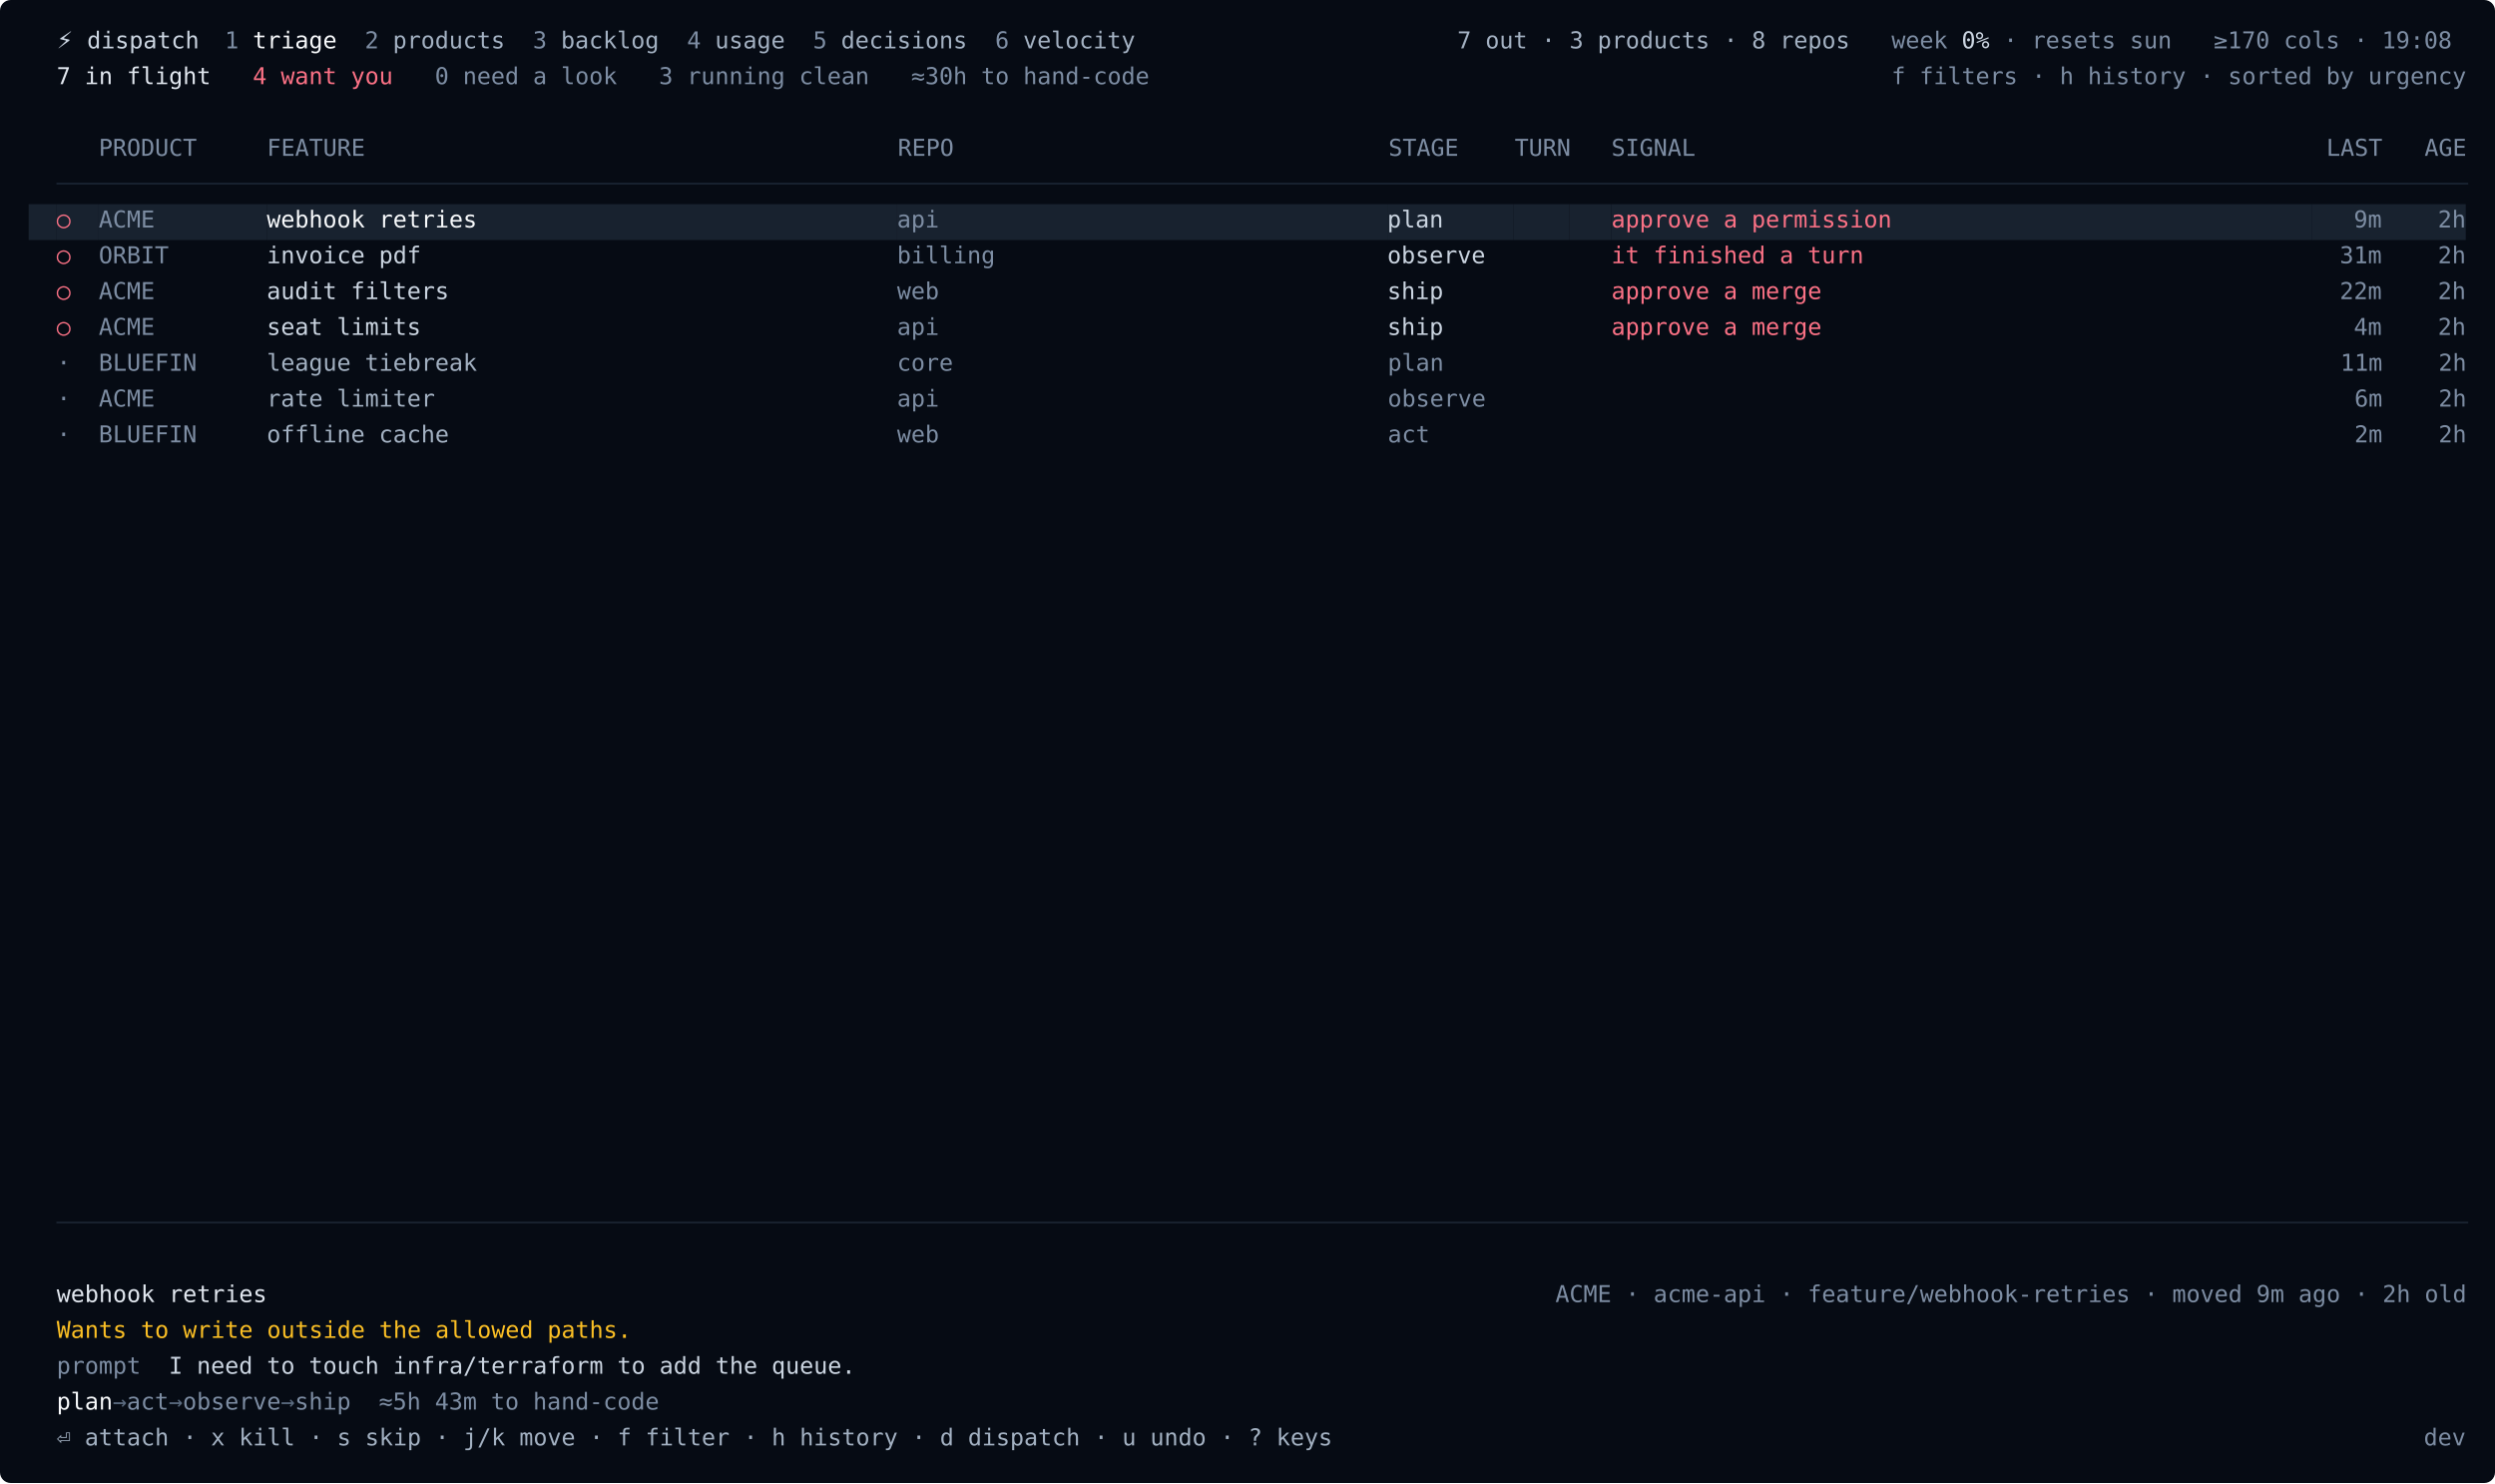
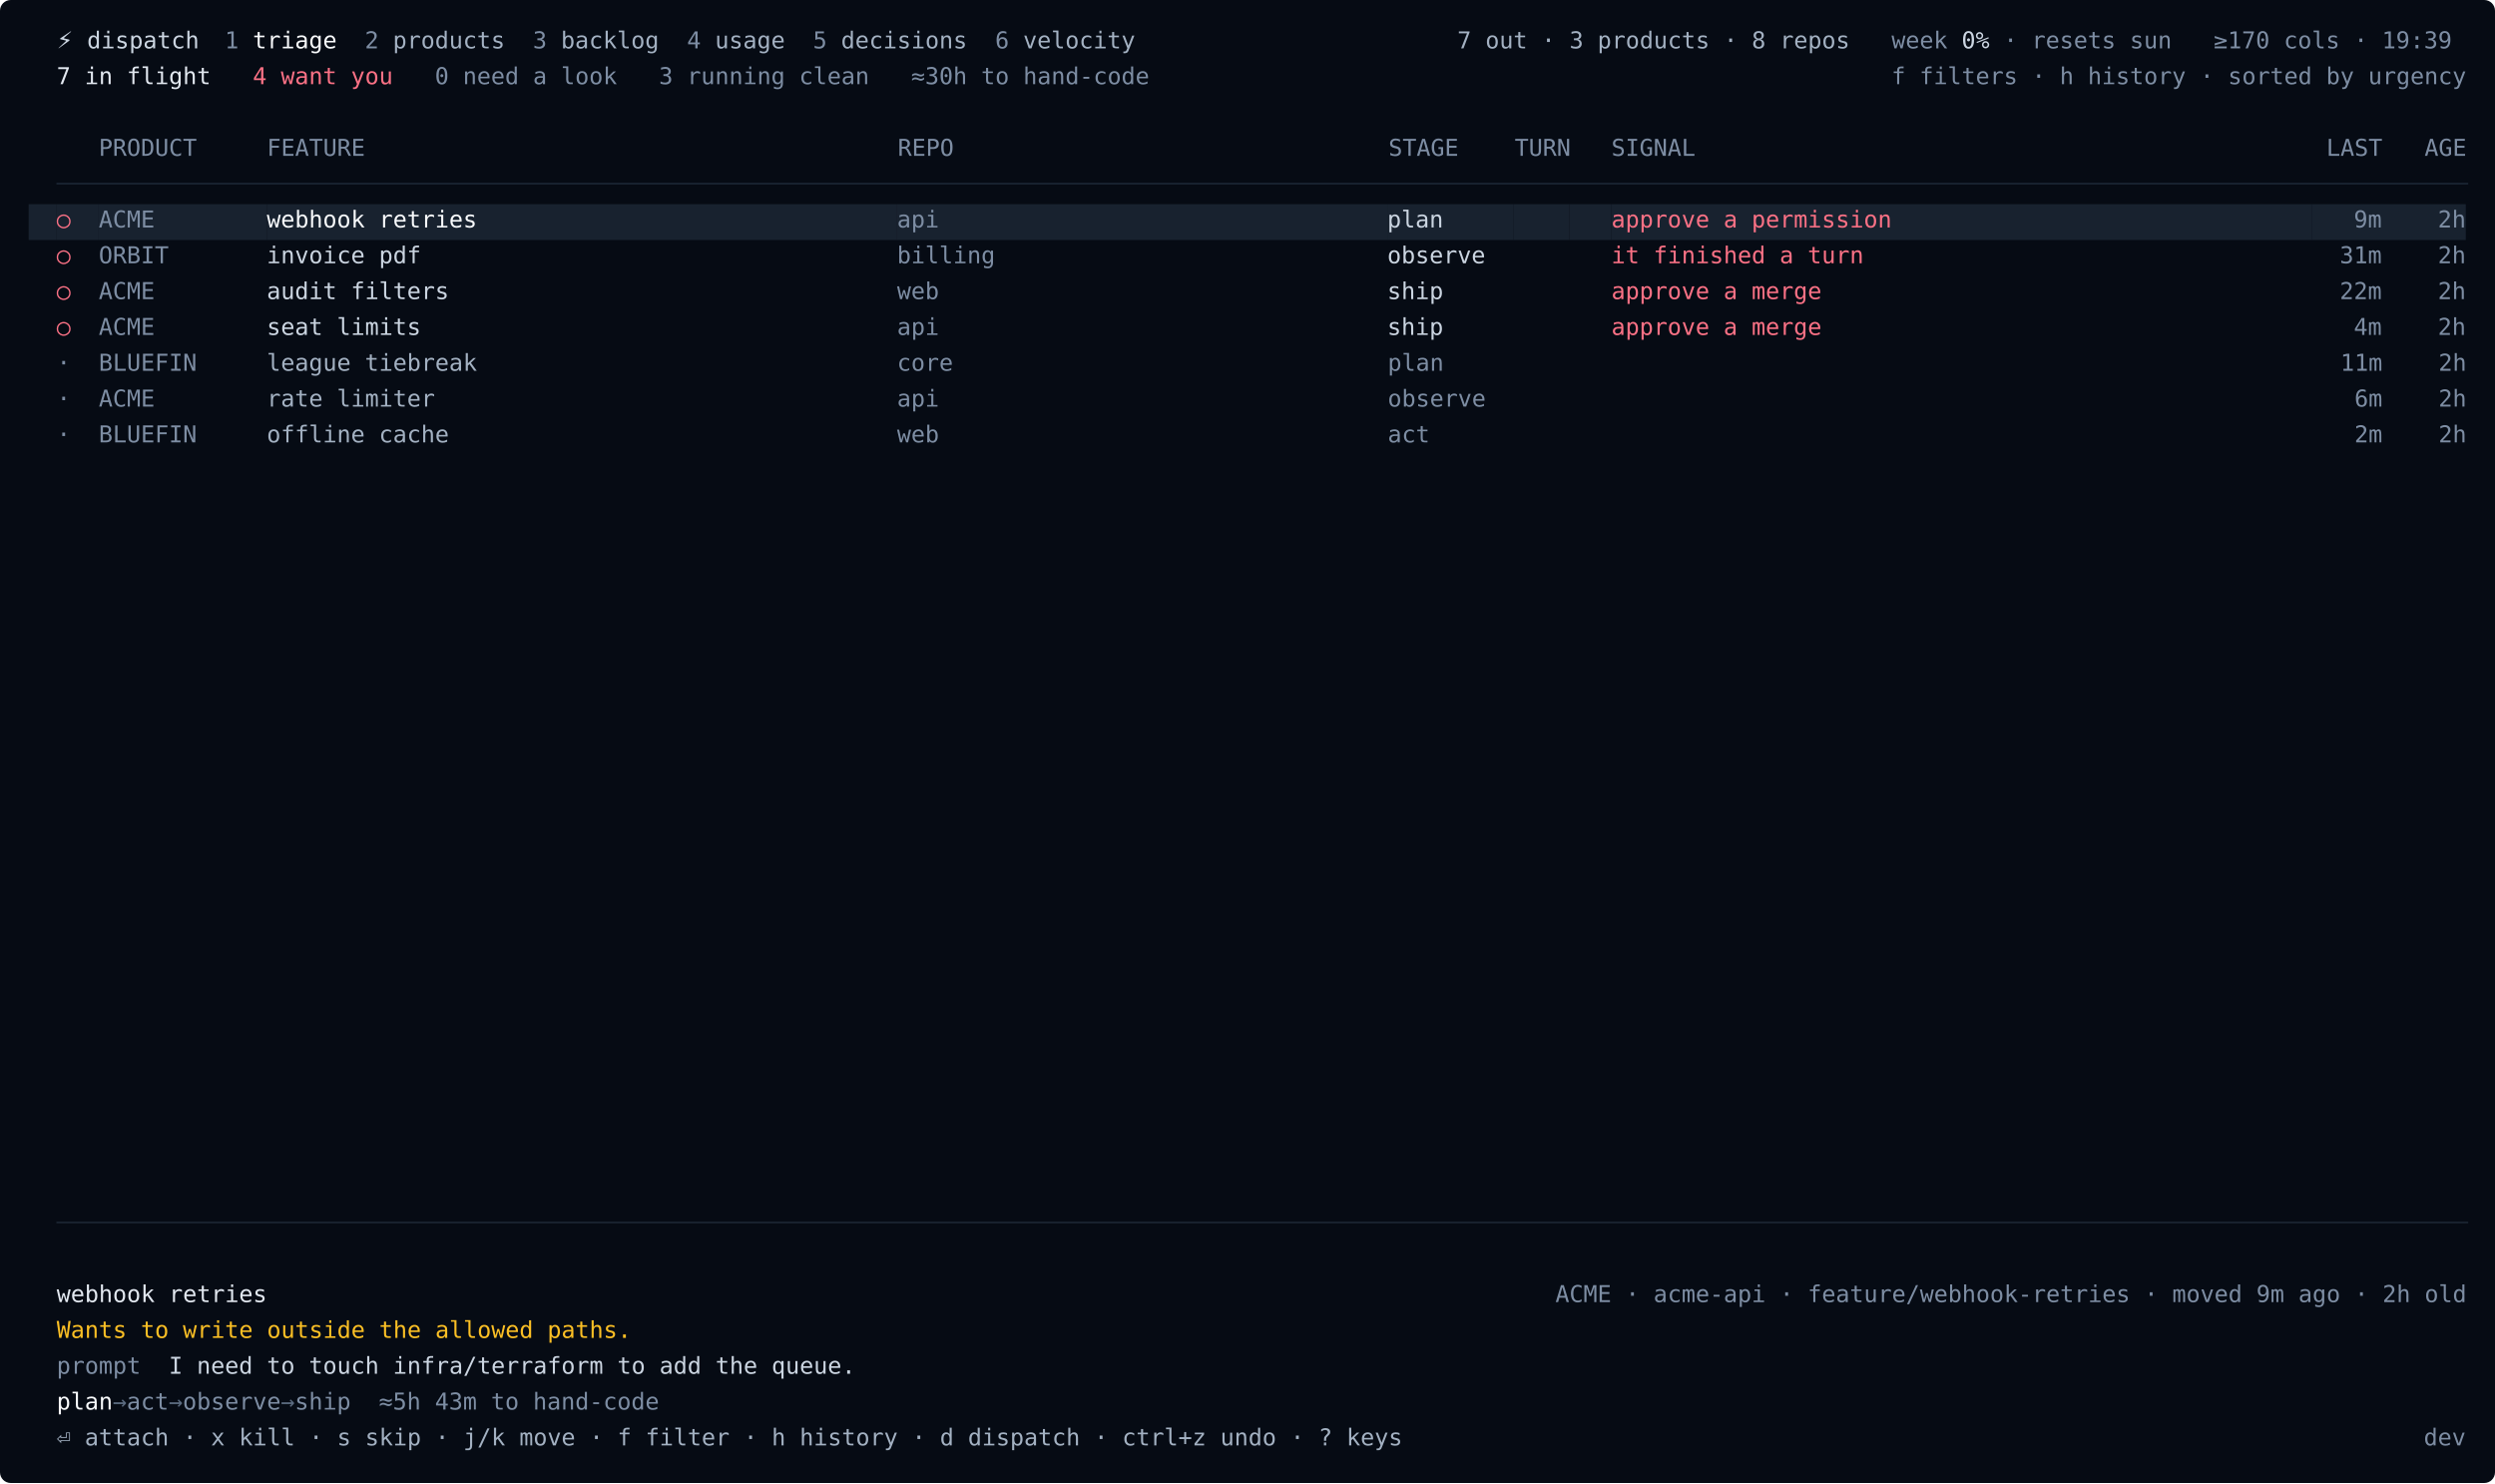
<svg xmlns="http://www.w3.org/2000/svg" width="1393" height="828" viewBox="0 0 1393 828" role="img" aria-label="The running filter">
  <rect width="1393" height="828" rx="6" fill="#060b14" />
  <g font-family="ui-monospace, SFMono-Regular, Menlo, Consolas, 'DejaVu Sans Mono', monospace" font-size="13.0" xml:space="preserve">
    <rect x="16.00" y="114.00" width="15.64" height="20.00" fill="#18222f" />
    <rect x="31.64" y="114.00" width="23.46" height="20.00" fill="#18222f" />
    <rect x="55.10" y="114.00" width="93.84" height="20.00" fill="#18222f" />
    <rect x="148.94" y="114.00" width="351.90" height="20.00" fill="#18222f" />
    <rect x="500.84" y="114.00" width="273.70" height="20.00" fill="#18222f" />
    <rect x="774.54" y="114.00" width="70.38" height="20.00" fill="#18222f" />
    <rect x="844.92" y="114.00" width="31.28" height="20.00" fill="#18222f" />
    <rect x="876.20" y="114.00" width="23.46" height="20.00" fill="#18222f" />
    <rect x="899.66" y="114.00" width="391.00" height="20.00" fill="#18222f" />
    <rect x="1290.66" y="114.00" width="86.02" height="20.00" fill="#18222f" />
    <text xml:space="preserve" y="27.00" fill="#e2e8f0">
      <tspan x="16.00">  </tspan>
      <tspan x="31.64" fill="#cbd5e1">⚡ dispatch</tspan>
      <tspan x="109.84">  </tspan>
      <tspan x="125.48" fill="#7d8da3">1 </tspan>
      <tspan x="141.12" fill="#f8fafc">triage</tspan>
      <tspan x="188.04">  </tspan>
      <tspan x="203.68" fill="#7d8da3">2 </tspan>
      <tspan x="219.32" fill="#a3b1c2">products</tspan>
      <tspan x="281.88">  </tspan>
      <tspan x="297.52" fill="#7d8da3">3 </tspan>
      <tspan x="313.16" fill="#a3b1c2">backlog</tspan>
      <tspan x="367.90">  </tspan>
      <tspan x="383.54" fill="#7d8da3">4 </tspan>
      <tspan x="399.18" fill="#a3b1c2">usage</tspan>
      <tspan x="438.28">  </tspan>
      <tspan x="453.92" fill="#7d8da3">5 </tspan>
      <tspan x="469.56" fill="#a3b1c2">decisions</tspan>
      <tspan x="539.94">  </tspan>
      <tspan x="555.58" fill="#7d8da3">6 </tspan>
      <tspan x="571.22" fill="#a3b1c2">velocity</tspan>
      <tspan x="633.78">                       </tspan>
      <tspan x="813.64" fill="#a3b1c2">7 out · 3 products · 8 repos</tspan>
      <tspan x="1032.60">   </tspan>
      <tspan x="1056.06" fill="#7d8da3">week </tspan>
      <tspan x="1095.16" fill="#cbd5e1">0%</tspan>
      <tspan x="1110.80" fill="#7d8da3"> · resets sun</tspan>
      <tspan x="1212.46">   </tspan>
-       <tspan x="1235.92" fill="#7d8da3">≥170 cols · 19:08</tspan>
+       <tspan x="1235.92" fill="#7d8da3">≥170 cols · 19:39</tspan>
    </text>
    <text xml:space="preserve" y="47.00" fill="#e2e8f0">
      <tspan x="16.00">  </tspan>
      <tspan x="31.64">7 in flight</tspan>
      <tspan x="117.66">   </tspan>
      <tspan x="141.12" fill="#fb7185">4 want you</tspan>
      <tspan x="219.32">   </tspan>
      <tspan x="242.78" fill="#7d8da3">0 need a look</tspan>
      <tspan x="344.44">   </tspan>
      <tspan x="367.90" fill="#7d8da3">3 running clean</tspan>
      <tspan x="485.20">   </tspan>
      <tspan x="508.66" fill="#7d8da3">≈30h to hand-code</tspan>
      <tspan x="641.60">                                                     </tspan>
      <tspan x="1056.06" fill="#7d8da3">f filters · h history · sorted by urgency</tspan>
    </text>
    <text xml:space="preserve" y="87.00" fill="#e2e8f0">
      <tspan x="16.00">  </tspan>
      <tspan x="31.64" fill="#7d8da3">   PRODUCT     FEATURE                                      REPO                               STAGE    TURN</tspan>
      <tspan x="876.20">   </tspan>
      <tspan x="899.66" fill="#7d8da3">SIGNAL                                             LAST   AGE</tspan>
    </text>
    <text xml:space="preserve" y="107.00" fill="#e2e8f0">
      <tspan x="16.00">  </tspan>
      <tspan x="31.64" fill="#18222f">────────────────────────────────────────────────────────────────────────────────────────────────────────────────────────────────────────────────────────────────────────────</tspan>
    </text>
    <text xml:space="preserve" y="127.00" fill="#e2e8f0">
      <tspan x="16.00">  </tspan>
      <tspan x="31.64" fill="#fb7185">○  </tspan>
      <tspan x="55.10" fill="#7d8da3">ACME        </tspan>
      <tspan x="148.94" fill="#f8fafc">webhook retries                              </tspan>
      <tspan x="500.84" fill="#7d8da3">api                                </tspan>
      <tspan x="774.54" fill="#cbd5e1">plan     </tspan>
      <tspan x="844.92" fill="#7d8da3">    </tspan>
      <tspan x="876.20">   </tspan>
      <tspan x="899.66" fill="#fb7185">approve a permission                              </tspan>
      <tspan x="1290.66" fill="#7d8da3">   9m    2h</tspan>
    </text>
    <text xml:space="preserve" y="147.00" fill="#e2e8f0">
      <tspan x="16.00">  </tspan>
      <tspan x="31.64" fill="#fb7185">○  </tspan>
      <tspan x="55.10" fill="#7d8da3">ORBIT       </tspan>
      <tspan x="148.94" fill="#cbd5e1">invoice pdf                                  </tspan>
      <tspan x="500.84" fill="#7d8da3">billing                            </tspan>
      <tspan x="774.54" fill="#cbd5e1">observe  </tspan>
      <tspan x="844.92" fill="#7d8da3">    </tspan>
      <tspan x="876.20">   </tspan>
      <tspan x="899.66" fill="#fb7185">it finished a turn                                </tspan>
      <tspan x="1290.66" fill="#7d8da3">  31m    2h</tspan>
    </text>
    <text xml:space="preserve" y="167.00" fill="#e2e8f0">
      <tspan x="16.00">  </tspan>
      <tspan x="31.64" fill="#fb7185">○  </tspan>
      <tspan x="55.10" fill="#7d8da3">ACME        </tspan>
      <tspan x="148.94" fill="#cbd5e1">audit filters                                </tspan>
      <tspan x="500.84" fill="#7d8da3">web                                </tspan>
      <tspan x="774.54" fill="#cbd5e1">ship     </tspan>
      <tspan x="844.92" fill="#7d8da3">    </tspan>
      <tspan x="876.20">   </tspan>
      <tspan x="899.66" fill="#fb7185">approve a merge                                   </tspan>
      <tspan x="1290.66" fill="#7d8da3">  22m    2h</tspan>
    </text>
    <text xml:space="preserve" y="187.00" fill="#e2e8f0">
      <tspan x="16.00">  </tspan>
      <tspan x="31.64" fill="#fb7185">○  </tspan>
      <tspan x="55.10" fill="#7d8da3">ACME        </tspan>
      <tspan x="148.94" fill="#cbd5e1">seat limits                                  </tspan>
      <tspan x="500.84" fill="#7d8da3">api                                </tspan>
      <tspan x="774.54" fill="#cbd5e1">ship     </tspan>
      <tspan x="844.92" fill="#7d8da3">    </tspan>
      <tspan x="876.20">   </tspan>
      <tspan x="899.66" fill="#fb7185">approve a merge                                   </tspan>
      <tspan x="1290.66" fill="#7d8da3">   4m    2h</tspan>
    </text>
    <text xml:space="preserve" y="207.00" fill="#e2e8f0">
      <tspan x="16.00">  </tspan>
      <tspan x="31.64" fill="#7d8da3">·  BLUEFIN     </tspan>
      <tspan x="148.94" fill="#a3b1c2">league tiebreak                              </tspan>
      <tspan x="500.84" fill="#7d8da3">core                               plan         </tspan>
      <tspan x="876.20">   </tspan>
      <tspan x="899.66" fill="#7d8da3">                                                    11m    2h</tspan>
    </text>
    <text xml:space="preserve" y="227.00" fill="#e2e8f0">
      <tspan x="16.00">  </tspan>
      <tspan x="31.64" fill="#7d8da3">·  ACME        </tspan>
      <tspan x="148.94" fill="#a3b1c2">rate limiter                                 </tspan>
      <tspan x="500.84" fill="#7d8da3">api                                observe      </tspan>
      <tspan x="876.20">   </tspan>
      <tspan x="899.66" fill="#7d8da3">                                                     6m    2h</tspan>
    </text>
    <text xml:space="preserve" y="247.00" fill="#e2e8f0">
      <tspan x="16.00">  </tspan>
      <tspan x="31.64" fill="#7d8da3">·  BLUEFIN     </tspan>
      <tspan x="148.94" fill="#a3b1c2">offline cache                                </tspan>
      <tspan x="500.84" fill="#7d8da3">web                                act          </tspan>
      <tspan x="876.20">   </tspan>
      <tspan x="899.66" fill="#7d8da3">                                                     2m    2h</tspan>
    </text>
    <text xml:space="preserve" y="687.00" fill="#e2e8f0">
      <tspan x="16.00">  </tspan>
      <tspan x="31.64" fill="#18222f">────────────────────────────────────────────────────────────────────────────────────────────────────────────────────────────────────────────────────────────────────────────</tspan>
    </text>
    <text xml:space="preserve" y="727.00" fill="#e2e8f0">
      <tspan x="16.00">  </tspan>
      <tspan x="31.64">webhook retries</tspan>
      <tspan x="148.94">                                                                                            </tspan>
      <tspan x="868.38" fill="#7d8da3">ACME · acme-api · feature/webhook-retries · moved 9m ago · 2h old</tspan>
    </text>
    <text xml:space="preserve" y="747.00" fill="#e2e8f0">
      <tspan x="16.00">  </tspan>
      <tspan x="31.64" fill="#fbbf24">Wants to write outside the allowed paths.</tspan>
    </text>
    <text xml:space="preserve" y="767.00" fill="#e2e8f0">
      <tspan x="16.00">  </tspan>
      <tspan x="31.64" fill="#7d8da3">prompt  </tspan>
      <tspan x="94.20" fill="#cbd5e1">I need to touch infra/terraform to add the queue.                                                                                                                   </tspan>
    </text>
    <text xml:space="preserve" y="787.00" fill="#e2e8f0">
      <tspan x="16.00">  </tspan>
      <tspan x="31.64" fill="#f8fafc">plan</tspan>
      <tspan x="62.92" fill="#5b6b80">→</tspan>
      <tspan x="70.74" fill="#7d8da3">act</tspan>
      <tspan x="94.20" fill="#5b6b80">→</tspan>
      <tspan x="102.02" fill="#7d8da3">observe</tspan>
      <tspan x="156.76" fill="#5b6b80">→</tspan>
      <tspan x="164.58" fill="#7d8da3">ship</tspan>
      <tspan x="195.86">  </tspan>
      <tspan x="211.50" fill="#7d8da3">≈5h 43m to hand-code                                                                                                                                 </tspan>
    </text>
    <text xml:space="preserve" y="807.00" fill="#e2e8f0">
      <tspan x="16.00">  </tspan>
-       <tspan x="31.64" fill="#a3b1c2">⏎ attach · x kill · s skip · j/k move · f filter · h history · d dispatch · u undo · ? keys</tspan>
-       <tspan x="743.26">                                                                              </tspan>
+       <tspan x="31.64" fill="#a3b1c2">⏎ attach · x kill · s skip · j/k move · f filter · h history · d dispatch · ctrl+z undo · ? keys</tspan>
+       <tspan x="782.36">                                                                         </tspan>
      <tspan x="1353.22" fill="#7d8da3">dev</tspan>
    </text>
  </g>
</svg>
